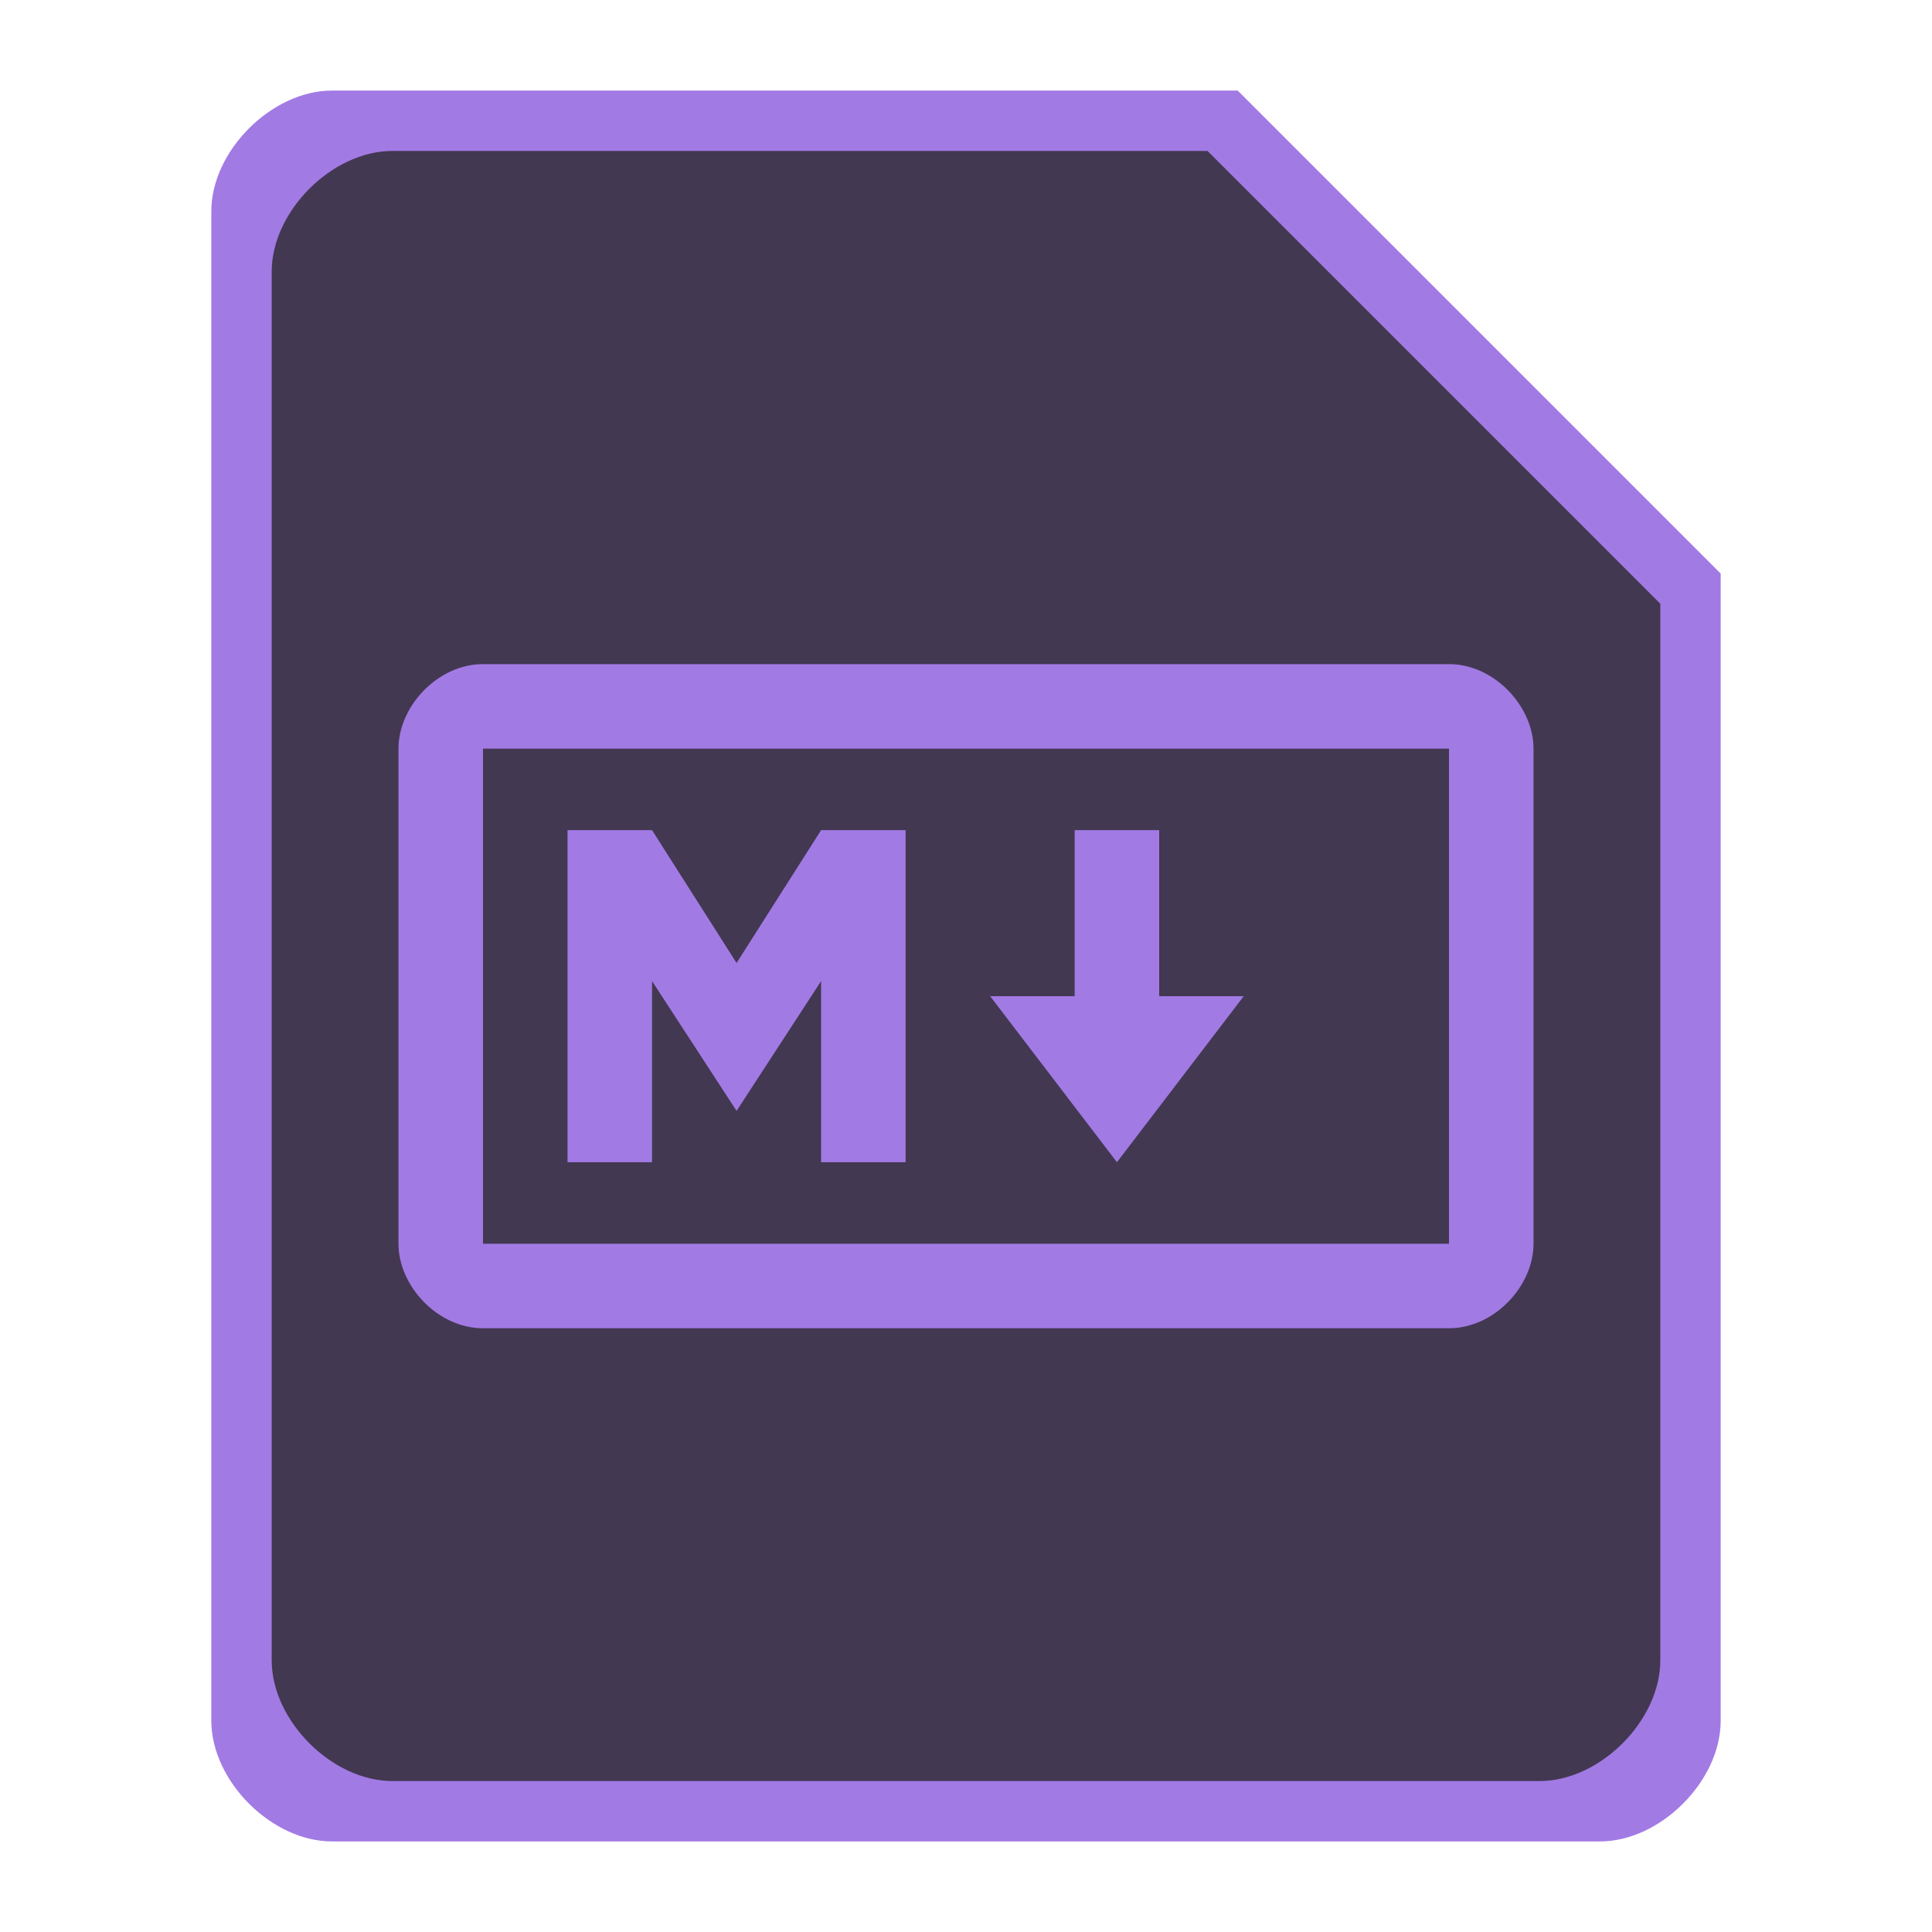
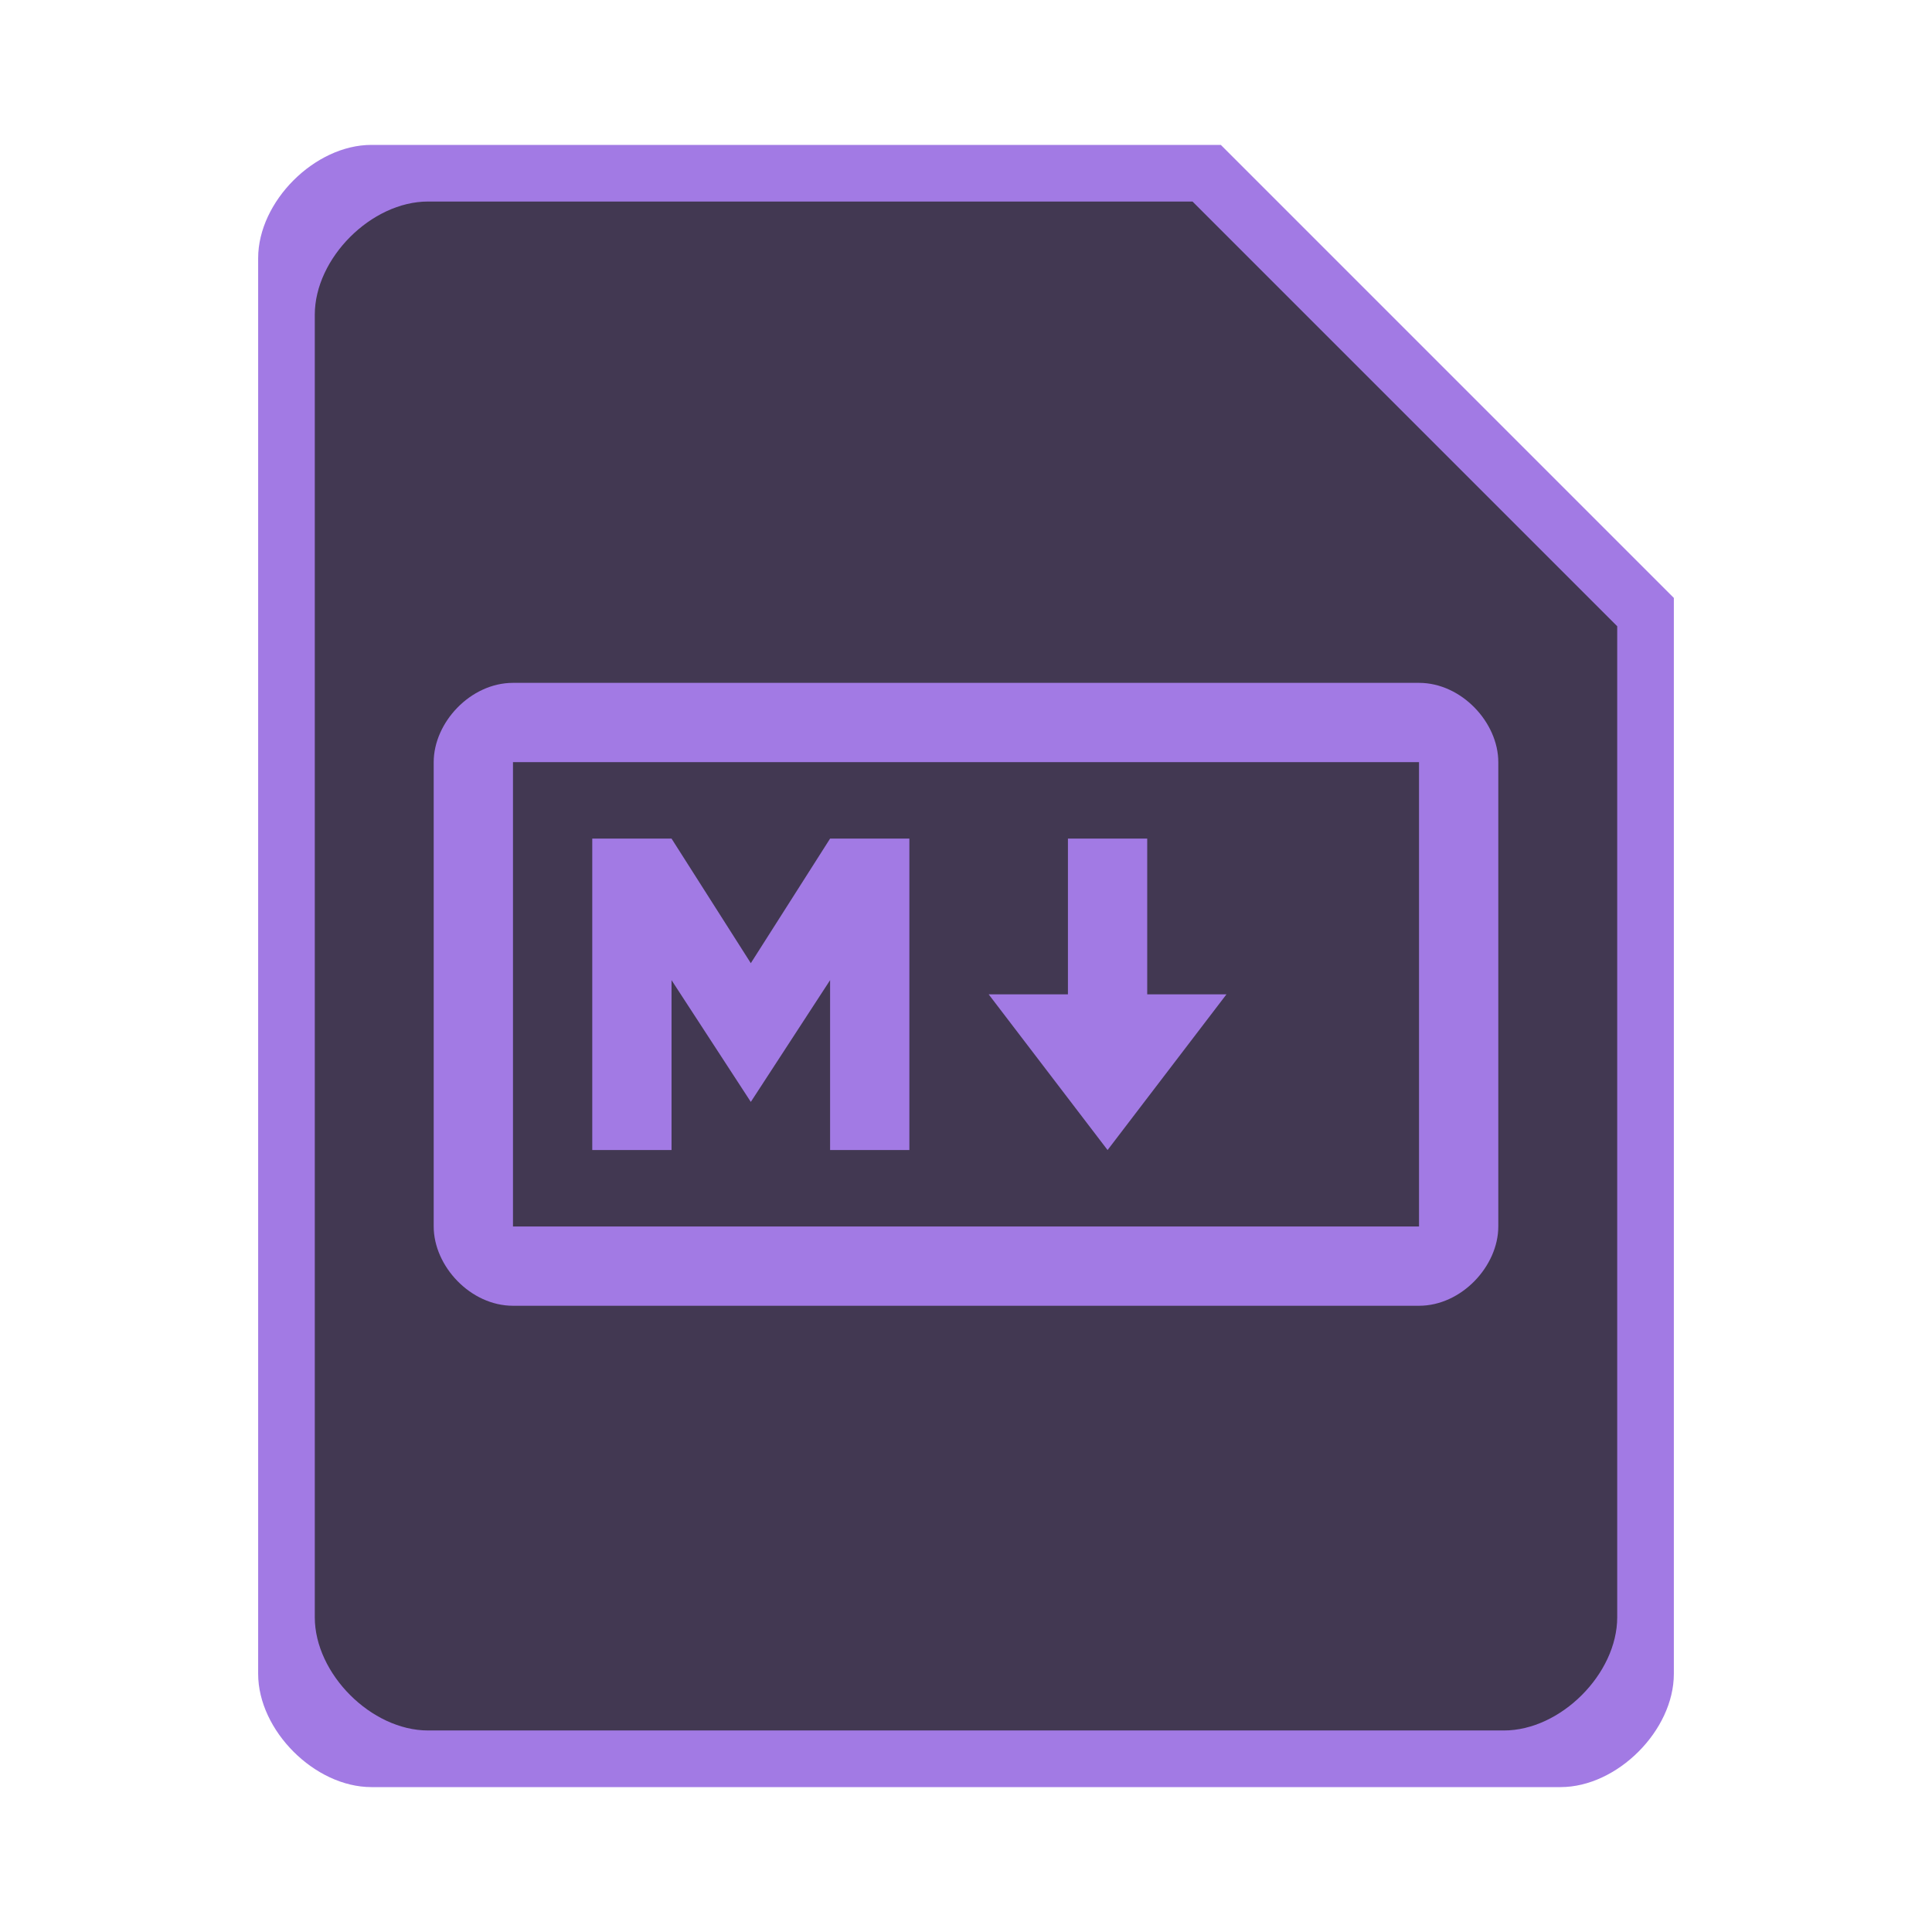
<svg xmlns="http://www.w3.org/2000/svg" width="512" height="512" viewBox="0 0 64 64" id="svg73">
-   <path d="M 11,3 C 9,3 7,5 7,7 L 7,57 C 7,59 9,61 11,61 L 53,61 C 55,61 57,59 57,57 L 57,19 L 41,3 Z" fill="#a27ae4" id="document-base" />
-   <path d="M 13,5 C 11,5 9,7 9,9 L 9,55 C 9,57 11,59 13,59 L 51,59 C 53,59 55,57 55,55 L 55,20 L 40,5 Z" fill="#222222" opacity="0.75" id="document-inner" />
-   <path fill="#a27ae4" d="M 16,22 C 14.5,22 13.2,23.4 13.2,24.8 L 13.2,41.2 C 13.2,42.6 14.5,44 16,44 L 48,44 C 49.5,44 50.8,42.6 50.8,41.2 L 50.8,24.8 C 50.8,23.4 49.5,22 48,22 Z M 16,24.8 L 48,24.8 L 48,41.2 L 16,41.2 Z M 18.8,27.5 L 18.8,38.5 L 21.6,38.5 L 21.6,32.5 L 24.4,36.8 L 27.2,32.5 L 27.2,38.5 L 30,38.5 L 30,27.5 L 27.2,27.5 L 24.4,31.9 L 21.6,27.5 Z M 35.6,27.5 L 35.6,33 L 32.8,33 L 37,38.5 L 41.2,33 L 38.4,33 L 38.4,27.5 Z" id="markdown-centered-logo" />
+   <g transform="translate(32 32) scale(0.937931) translate(-32 -32)">
+     <path d="M 11,3 C 9,3 7,5 7,7 L 7,57 C 7,59 9,61 11,61 L 53,61 C 55,61 57,59 57,57 L 57,19 L 41,3 Z" fill="#a27ae4" id="document-base" />
+     <path d="M 13,5 C 11,5 9,7 9,9 L 9,55 C 9,57 11,59 13,59 L 51,59 C 53,59 55,57 55,55 L 55,20 L 40,5 Z" fill="#222222" opacity="0.75" id="document-inner" />
+     <path fill="#a27ae4" d="M 16,22 C 14.5,22 13.2,23.4 13.2,24.8 L 13.2,41.2 C 13.2,42.6 14.5,44 16,44 L 48,44 C 49.5,44 50.8,42.6 50.8,41.2 L 50.8,24.8 C 50.8,23.4 49.5,22 48,22 Z M 16,24.8 L 48,24.8 L 48,41.2 L 16,41.2 Z M 18.8,27.5 L 18.8,38.5 L 21.6,38.5 L 21.6,32.5 L 24.4,36.8 L 27.2,32.5 L 27.2,38.5 L 30,38.5 L 30,27.5 L 27.2,27.5 L 24.4,31.9 L 21.6,27.5 Z M 35.6,27.5 L 35.6,33 L 32.8,33 L 37,38.5 L 41.2,33 L 38.4,33 L 38.4,27.5 Z" id="markdown-centered-logo" />
+   </g>
</svg>
